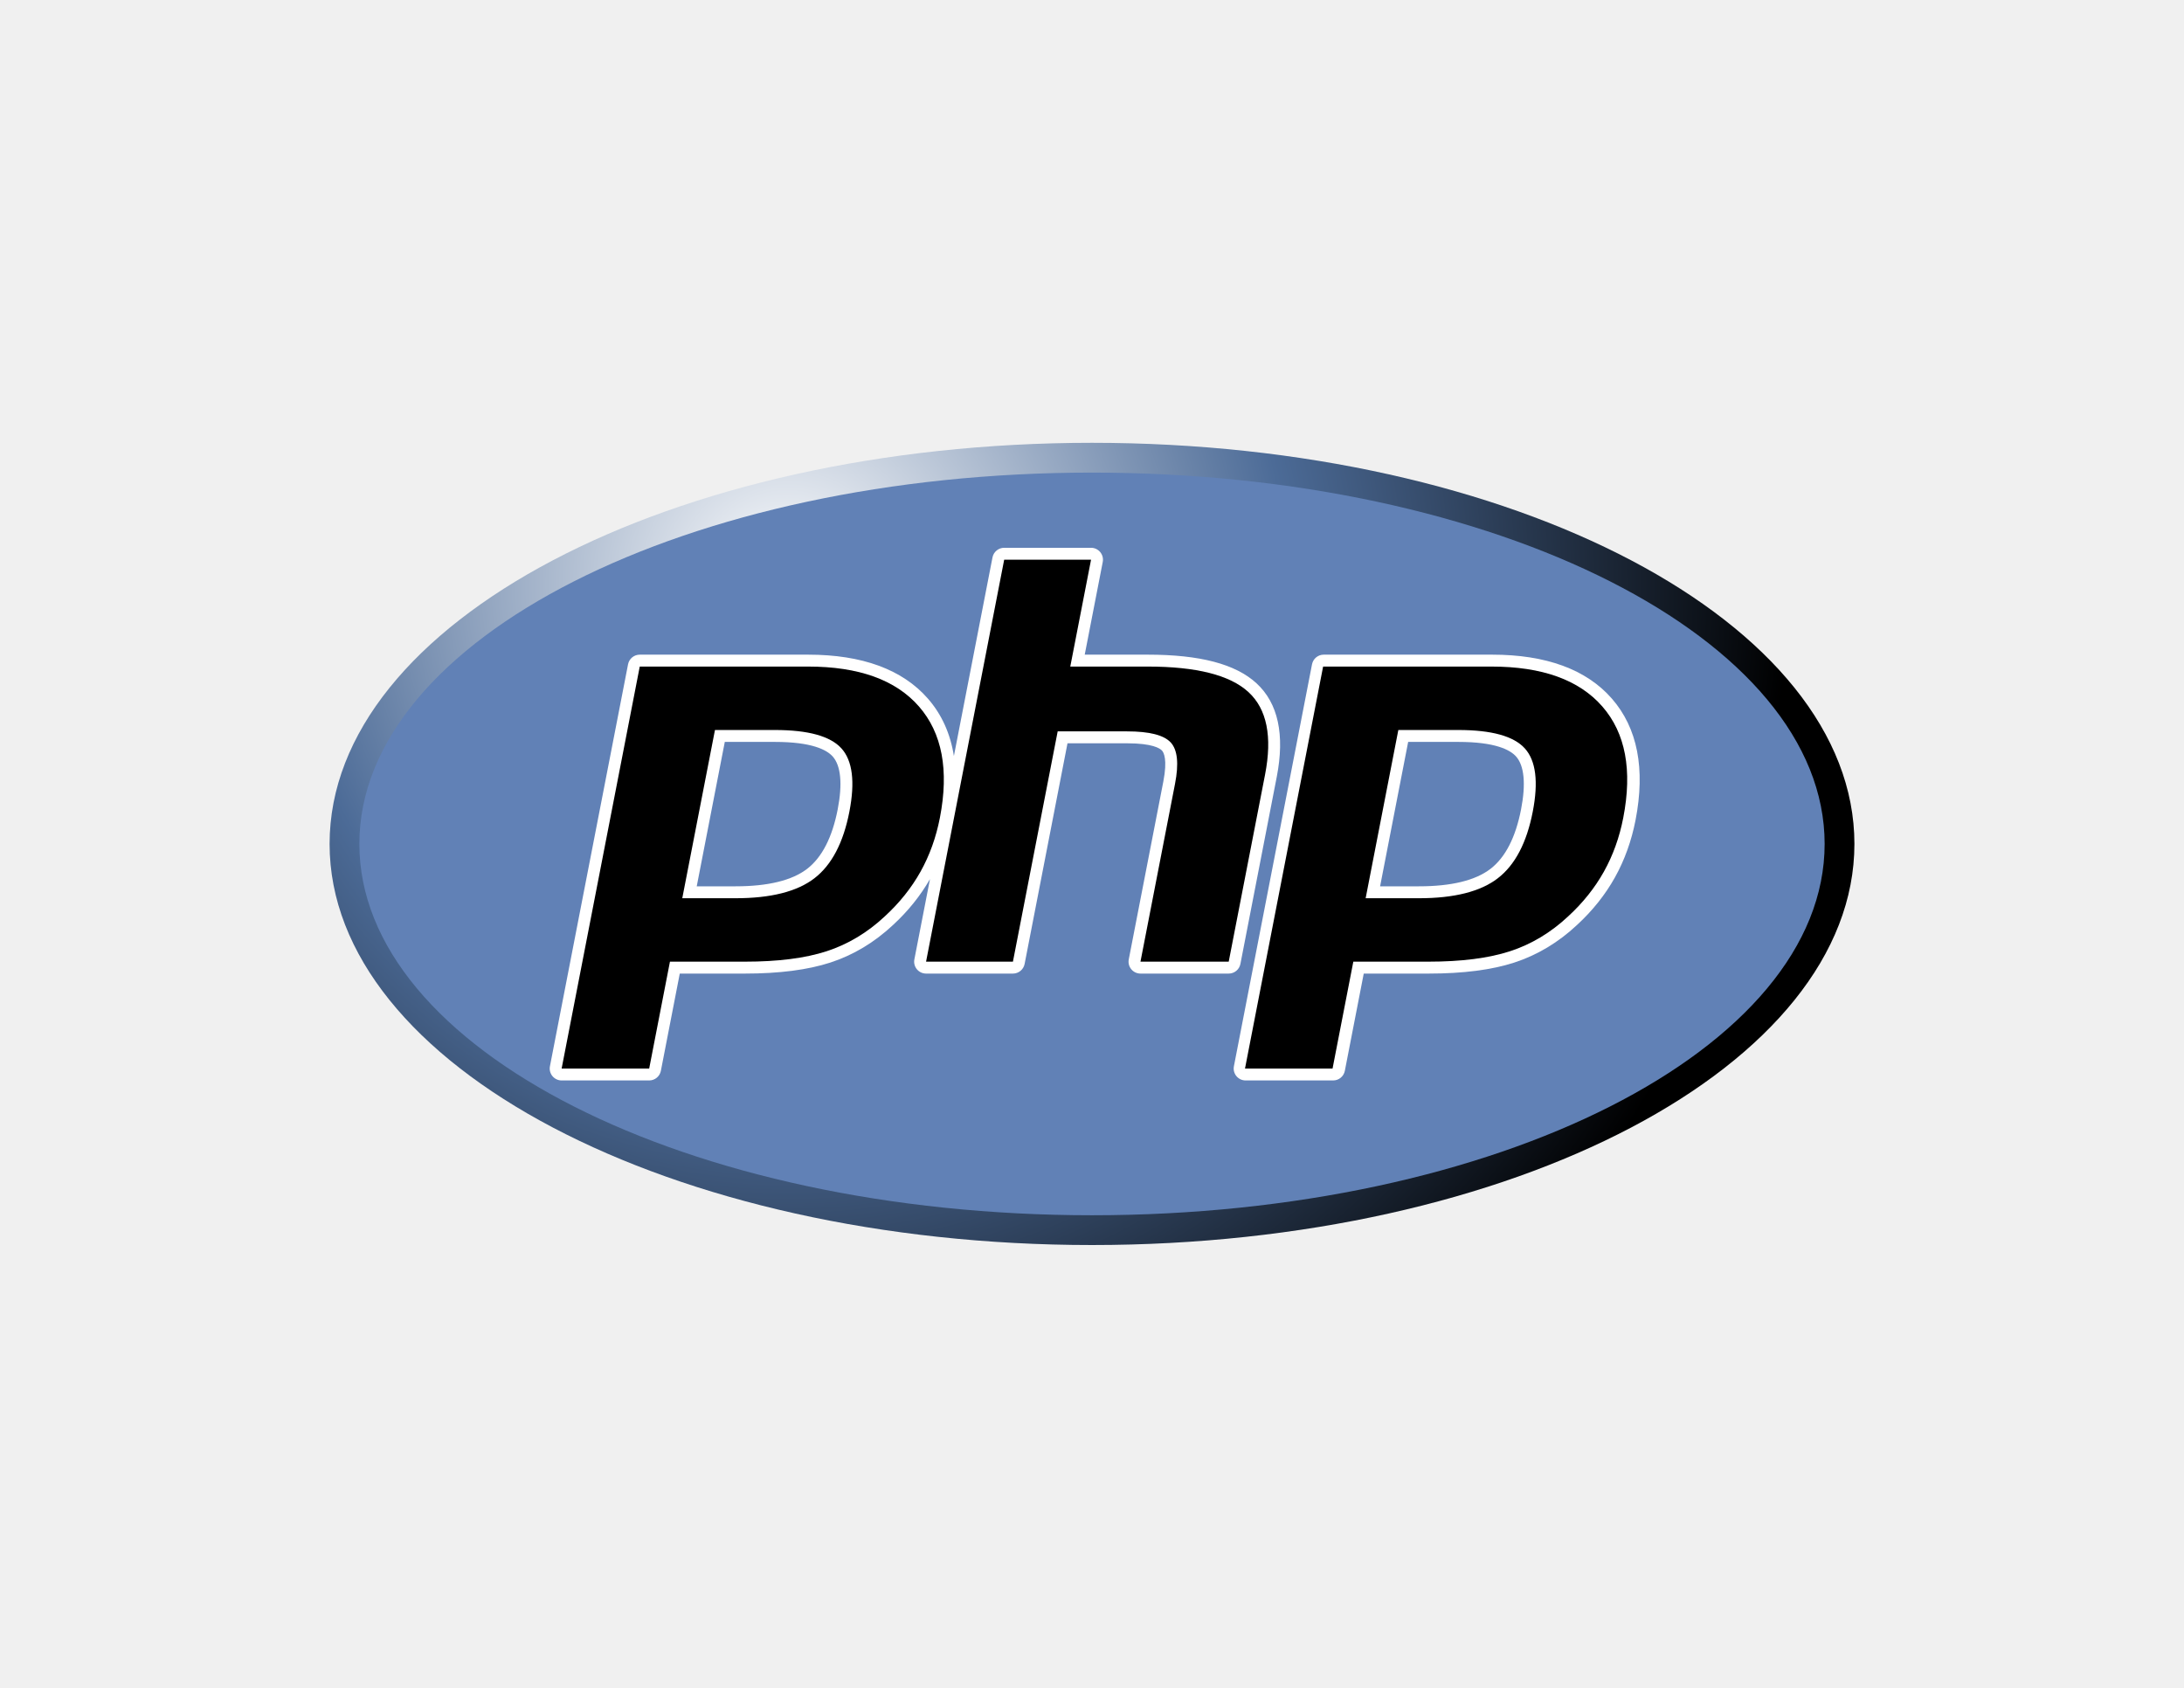
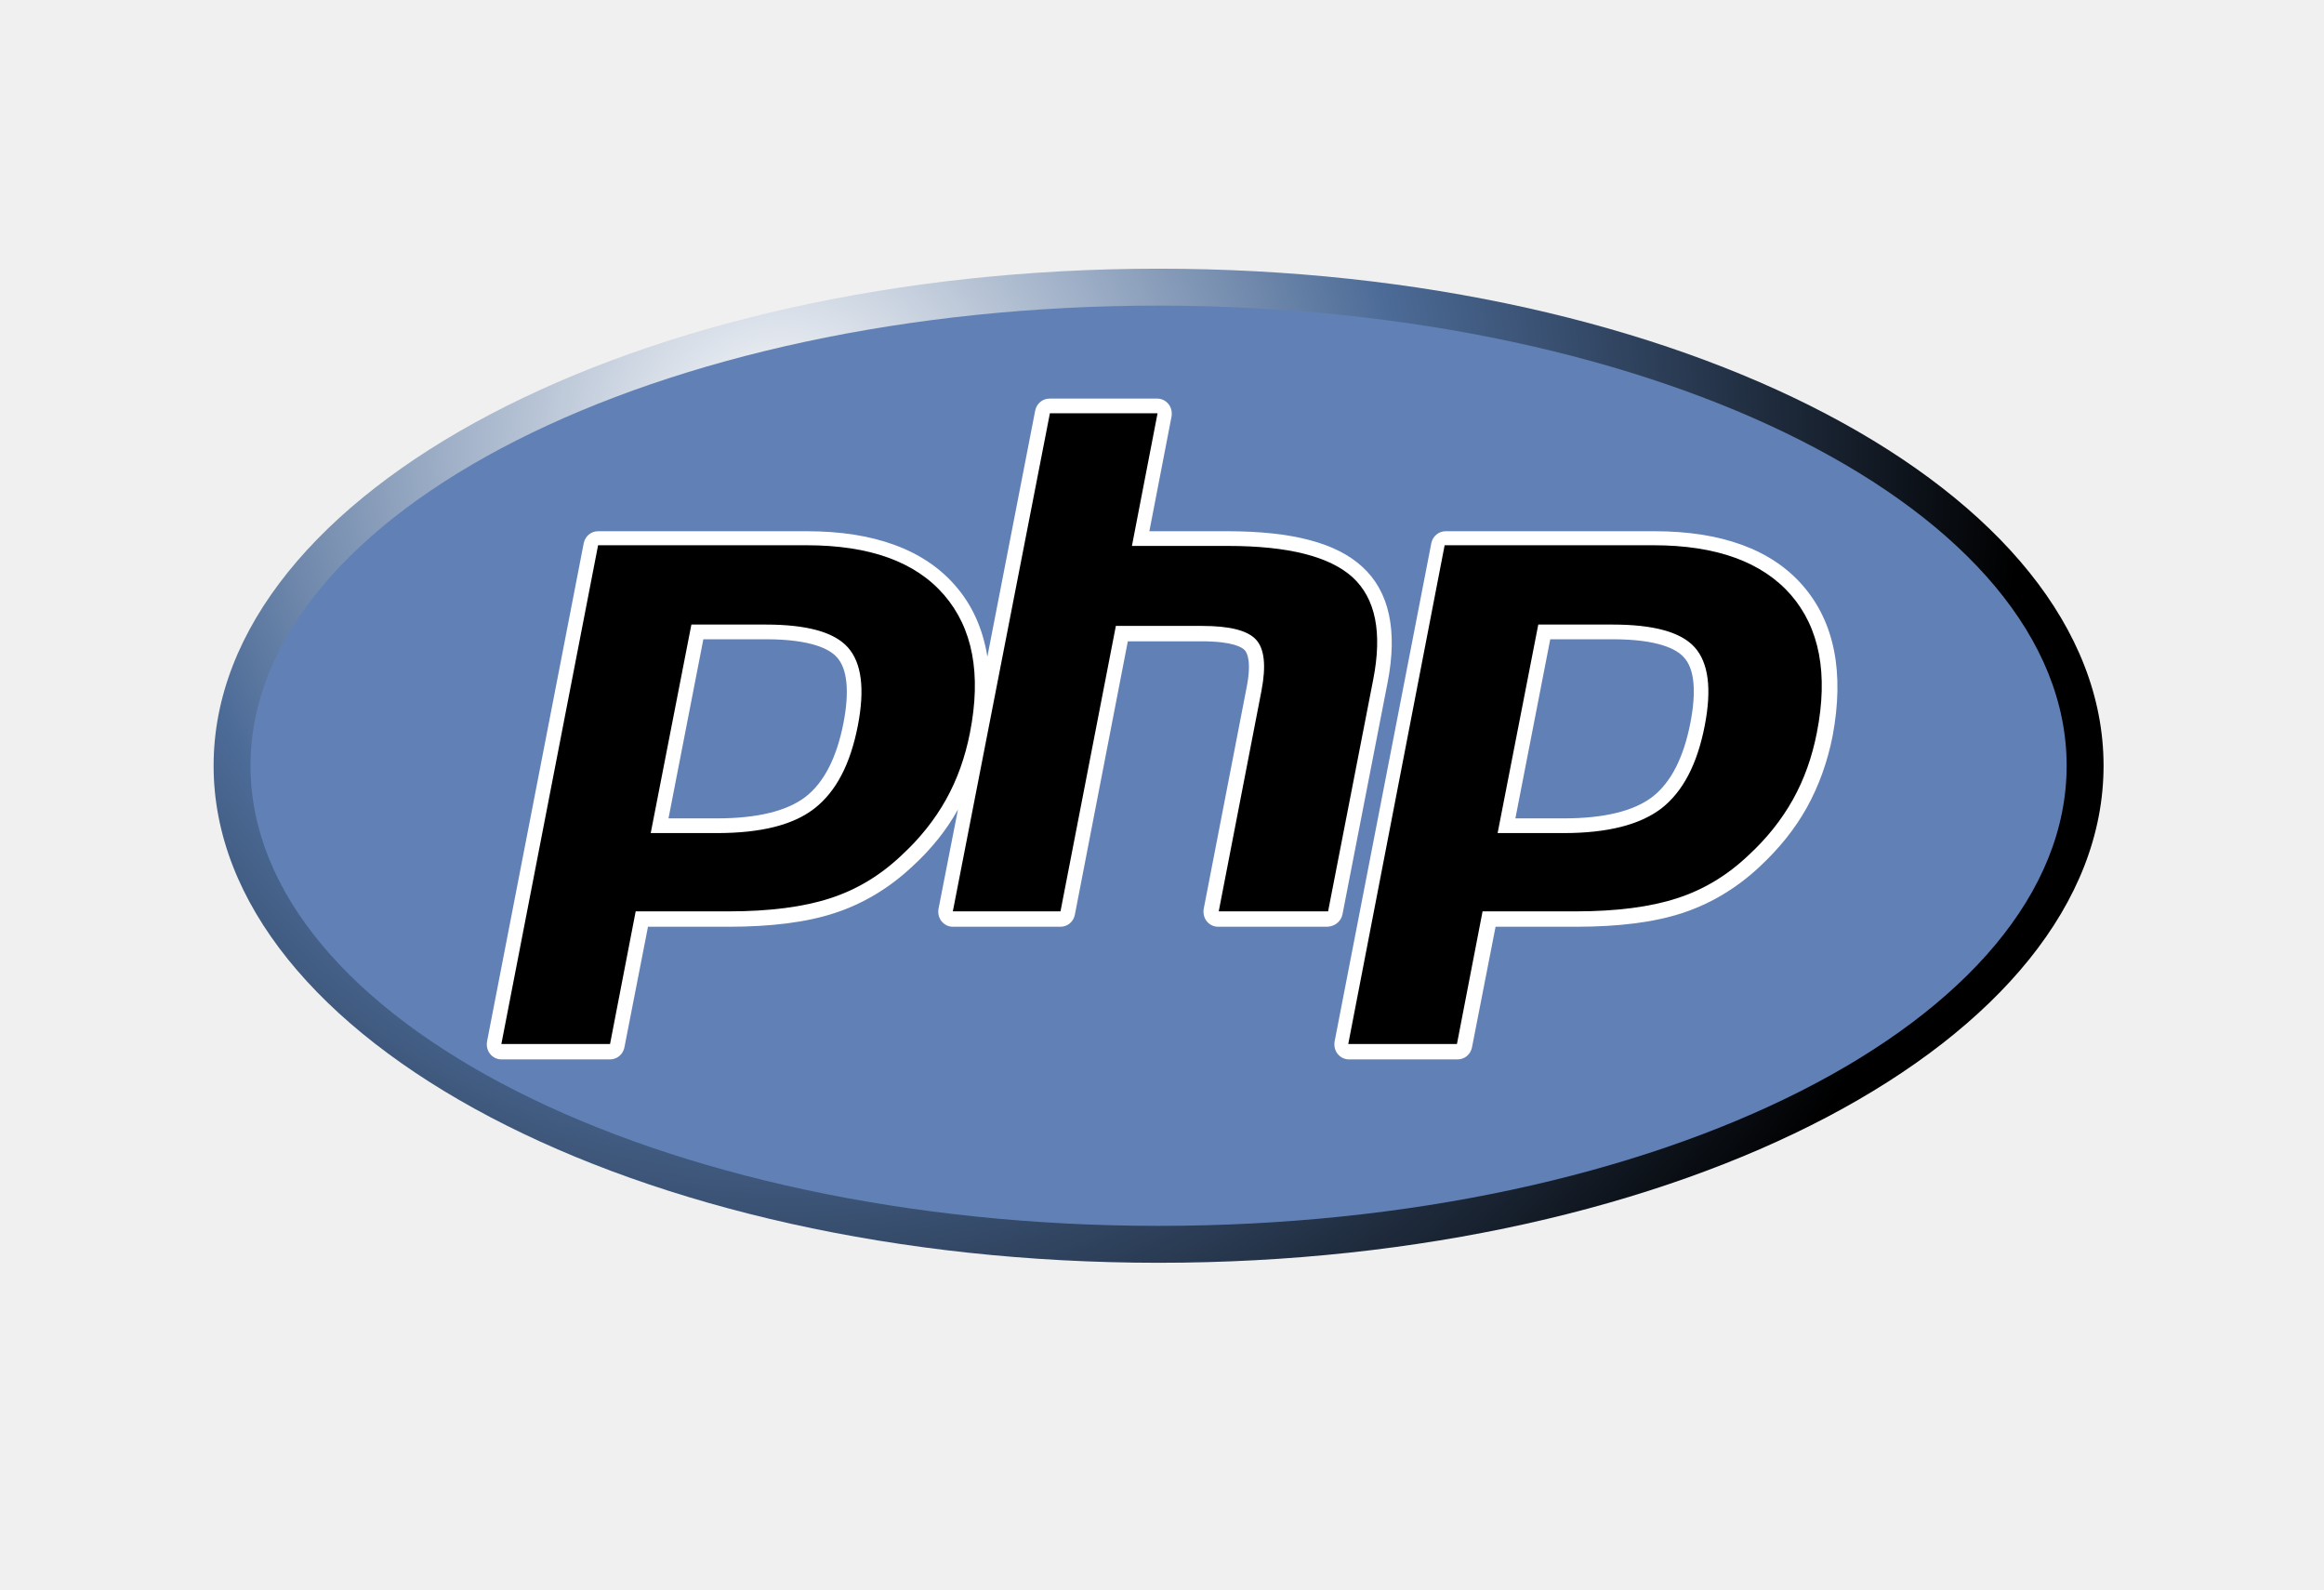
- <svg xmlns="http://www.w3.org/2000/svg" version="1.1" id="Layer_3" x="0px" y="0px" width="792px" height="612px" viewBox="0 0 792 612" enable-background="new 0 0 792 612" xml:space="preserve">
-   <radialGradient id="SVGID_1_" cx="259" cy="221" r="363.057" gradientTransform="matrix(1 0 0 1 26.5198 -9.3071)" gradientUnits="userSpaceOnUse">
+ <svg xmlns="http://www.w3.org/2000/svg" version="1.1" id="Layer_3" x="0px" y="0px" viewBox="0 0 680 465" style="enable-background:new 0 0 680 465;" xml:space="preserve">
+   <style type="text/css">
+ 	.st0{fill:url(#SVGID_1_);}
+ 	.st1{fill:#6181B6;}
+ 	.st2{fill:#FFFFFF;}
+ </style>
+   <radialGradient id="SVGID_1_" cx="202" cy="309" r="363.057" gradientTransform="matrix(1 0 0 -1 26.5198 438.6929)" gradientUnits="userSpaceOnUse">
    <stop offset="0" style="stop-color:#FFFFFF" />
    <stop offset="0.5" style="stop-color:#4C6B97" />
    <stop offset="1" style="stop-color:#000000" />
  </radialGradient>
-   <ellipse fill="url(#SVGID_1_)" cx="396" cy="306" rx="276.48" ry="145.439" />
-   <ellipse fill="#6181B6" cx="396" cy="306" rx="265.68" ry="134.641" />
+   <ellipse class="st0" cx="339" cy="224" rx="276.5" ry="145.4" />
+   <ellipse class="st1" cx="339" cy="224" rx="265.7" ry="134.6" />
  <g>
-     <path fill="#FFFFFF" d="M449.818,349.518c0,0,13.18-67.825,13.18-67.825c2.973-15.309,0.5-26.729-7.351-33.943   c-7.603-6.982-20.511-10.376-39.461-10.376h-22.822l6.532-33.606c0.246-1.267-0.087-2.577-0.907-3.572   c-0.821-0.995-2.044-1.572-3.334-1.572h-31.5c-2.068,0-3.846,1.465-4.241,3.496l-13.995,72.006   c-1.273-8.102-4.408-15.068-9.427-20.813c-9.239-10.576-23.854-15.938-43.441-15.938h-61.055c-2.068,0-3.846,1.465-4.24,3.496   l-28.328,145.75c-0.246,1.267,0.086,2.576,0.907,3.571c0.82,0.995,2.043,1.572,3.333,1.572h31.75c2.068,0,3.846-1.466,4.24-3.495   l6.852-35.255h23.634c12.404,0,22.82-1.344,30.957-3.993c8.318-2.704,15.972-7.291,22.721-13.607   c5.451-5.01,9.957-10.617,13.424-16.668l-5.661,29.125c-0.246,1.267,0.086,2.576,0.907,3.571s2.043,1.572,3.333,1.572h31.5   c2.068,0,3.846-1.466,4.241-3.495l15.547-80.005h21.614c9.21,0,11.906,1.834,12.639,2.623c0.667,0.719,2.052,3.254,0.5,11.245   l-12.532,64.488c-0.246,1.267,0.087,2.576,0.908,3.571c0.82,0.995,2.043,1.572,3.333,1.572h32   C447.645,353.013,449.423,351.547,449.818,349.518z M303.78,293.477c-1.979,10.167-5.707,17.419-11.083,21.558   c-5.461,4.205-14.198,6.338-25.966,6.338H252.66l10.176-52.36h18.192c13.366,0,18.751,2.857,20.913,5.253   C304.938,277.589,305.574,284.233,303.78,293.477z" />
-     <path fill="#FFFFFF" d="M584.524,253.312c-9.239-10.576-23.855-15.938-43.44-15.938h-61.055c-2.069,0-3.847,1.465-4.241,3.496   l-28.328,145.75c-0.246,1.267,0.087,2.576,0.907,3.571s2.043,1.572,3.334,1.572h31.75c2.067,0,3.846-1.466,4.239-3.495   l6.853-35.255h23.634c12.404,0,22.82-1.344,30.957-3.993c8.318-2.704,15.973-7.291,22.721-13.607   c5.628-5.173,10.261-10.979,13.77-17.257c3.503-6.271,6.021-13.27,7.485-20.802C596.72,278.784,593.831,263.966,584.524,253.312z    M551.596,293.477c-1.979,10.167-5.707,17.419-11.082,21.558c-5.462,4.205-14.198,6.338-25.966,6.338h-14.073l10.177-52.36h18.192   c13.366,0,18.751,2.857,20.913,5.253C552.754,277.589,553.39,284.233,551.596,293.477z" />
+     <path class="st2" d="M392.8,267.5l13.2-67.8c3-15.3,0.5-26.7-7.4-33.9c-7.6-7-20.5-10.4-39.5-10.4h-22.8l6.5-33.6   c0.2-1.3-0.1-2.6-0.9-3.6c-0.8-1-2-1.6-3.3-1.6h-31.5c-2.1,0-3.8,1.5-4.2,3.5l-14,72c-1.3-8.1-4.4-15.1-9.4-20.8   c-9.2-10.6-23.9-15.9-43.4-15.9H175c-2.1,0-3.8,1.5-4.2,3.5l-28.3,145.8c-0.2,1.3,0.1,2.6,0.9,3.6c0.8,1,2,1.6,3.3,1.6h31.8   c2.1,0,3.8-1.5,4.2-3.5l6.9-35.3h23.6c12.4,0,22.8-1.3,31-4c8.3-2.7,16-7.3,22.7-13.6c5.5-5,10-10.6,13.4-16.7l-5.7,29.1   c-0.2,1.3,0.1,2.6,0.9,3.6s2,1.6,3.3,1.6h31.5c2.1,0,3.8-1.5,4.2-3.5l15.5-80h21.6c9.2,0,11.9,1.8,12.6,2.6   c0.7,0.7,2.1,3.3,0.5,11.2l-12.5,64.5c-0.2,1.3,0.1,2.6,0.9,3.6c0.8,1,2,1.6,3.3,1.6h32C390.6,271,392.4,269.5,392.8,267.5z    M246.8,211.5c-2,10.2-5.7,17.4-11.1,21.6c-5.5,4.2-14.2,6.3-26,6.3h-14.1l10.2-52.4H224c13.4,0,18.8,2.9,20.9,5.3   C247.9,195.6,248.6,202.2,246.8,211.5z" />
+     <path class="st2" d="M527.5,171.3c-9.2-10.6-23.9-15.9-43.4-15.9H423c-2.1,0-3.8,1.5-4.2,3.5l-28.3,145.8c-0.2,1.3,0.1,2.6,0.9,3.6   s2,1.6,3.3,1.6h31.8c2.1,0,3.8-1.5,4.2-3.5l6.9-35.3h23.6c12.4,0,22.8-1.3,31-4c8.3-2.7,16-7.3,22.7-13.6   c5.6-5.2,10.3-11,13.8-17.3c3.5-6.3,6-13.3,7.5-20.8C539.7,196.8,536.8,182,527.5,171.3z M494.6,211.5c-2,10.2-5.7,17.4-11.1,21.6   c-5.5,4.2-14.2,6.3-26,6.3h-14.1l10.2-52.4h18.2c13.4,0,18.8,2.9,20.9,5.3C495.8,195.6,496.4,202.2,494.6,211.5z" />
  </g>
  <g>
-     <path d="M281.028,264.693c12.063,0,20.102,2.227,24.121,6.68c4.016,4.453,4.973,12.098,2.871,22.93   c-2.195,11.281-6.422,19.333-12.688,24.157s-15.801,7.234-28.602,7.234h-19.313l11.855-61H281.028z M203.669,387.443h31.75   l7.531-38.75h27.195c12,0,21.871-1.258,29.621-3.782c7.75-2.519,14.793-6.746,21.133-12.68c5.32-4.89,9.625-10.284,12.922-16.184   c3.293-5.894,5.633-12.402,7.016-19.519c3.359-17.277,0.824-30.734-7.598-40.375s-21.82-14.461-40.188-14.461h-61.055   L203.669,387.443z" />
-     <path d="M364.155,202.943h31.5l-7.531,38.75h28.063c17.656,0,29.836,3.082,36.539,9.238c6.703,6.16,8.711,16.141,6.031,29.938   l-13.18,67.825h-32l12.531-64.489c1.426-7.336,0.902-12.34-1.574-15.008s-7.746-4.004-15.805-4.004h-25.176l-16.227,83.5h-31.5   L364.155,202.943z" />
-     <path d="M528.844,264.693c12.063,0,20.102,2.227,24.121,6.68c4.017,4.453,4.973,12.098,2.871,22.93   c-2.195,11.281-6.421,19.333-12.688,24.157c-6.266,4.824-15.801,7.234-28.601,7.234h-19.313l11.854-61H528.844z M451.485,387.443   h31.75l7.53-38.75h27.195c12,0,21.871-1.258,29.621-3.782c7.75-2.519,14.793-6.746,21.133-12.68   c5.32-4.89,9.625-10.284,12.922-16.184c3.293-5.894,5.633-12.402,7.016-19.519c3.359-17.277,0.825-30.734-7.598-40.375   c-8.422-9.641-21.819-14.461-40.188-14.461h-61.055L451.485,387.443z" />
+     <path d="M224,182.7c12.1,0,20.1,2.2,24.1,6.7c4,4.5,5,12.1,2.9,22.9c-2.2,11.3-6.4,19.3-12.7,24.2s-15.8,7.2-28.6,7.2h-19.3   l11.9-61L224,182.7L224,182.7z M146.7,305.4h31.8l7.5-38.8h27.2c12,0,21.9-1.3,29.6-3.8c7.8-2.5,14.8-6.7,21.1-12.7   c5.3-4.9,9.6-10.3,12.9-16.2c3.3-5.9,5.6-12.4,7-19.5c3.4-17.3,0.8-30.7-7.6-40.4s-21.8-14.5-40.2-14.5H175L146.7,305.4z" />
+     <path d="M307.2,120.9h31.5l-7.5,38.8h28.1c17.7,0,29.8,3.1,36.5,9.2c6.7,6.2,8.7,16.1,6,29.9l-13.2,67.8h-32l12.5-64.5   c1.4-7.3,0.9-12.3-1.6-15s-7.7-4-15.8-4h-25.2l-16.2,83.5h-31.5L307.2,120.9z" />
+     <path d="M471.8,182.7c12.1,0,20.1,2.2,24.1,6.7c4,4.5,5,12.1,2.9,22.9c-2.2,11.3-6.4,19.3-12.7,24.2c-6.3,4.8-15.8,7.2-28.6,7.2   h-19.3l11.9-61L471.8,182.7L471.8,182.7z M394.5,305.4h31.8l7.5-38.8H461c12,0,21.9-1.3,29.6-3.8c7.8-2.5,14.8-6.7,21.1-12.7   c5.3-4.9,9.6-10.3,12.9-16.2c3.3-5.9,5.6-12.4,7-19.5c3.4-17.3,0.8-30.7-7.6-40.4c-8.4-9.6-21.8-14.5-40.2-14.5h-61.1L394.5,305.4z   " />
  </g>
</svg>
